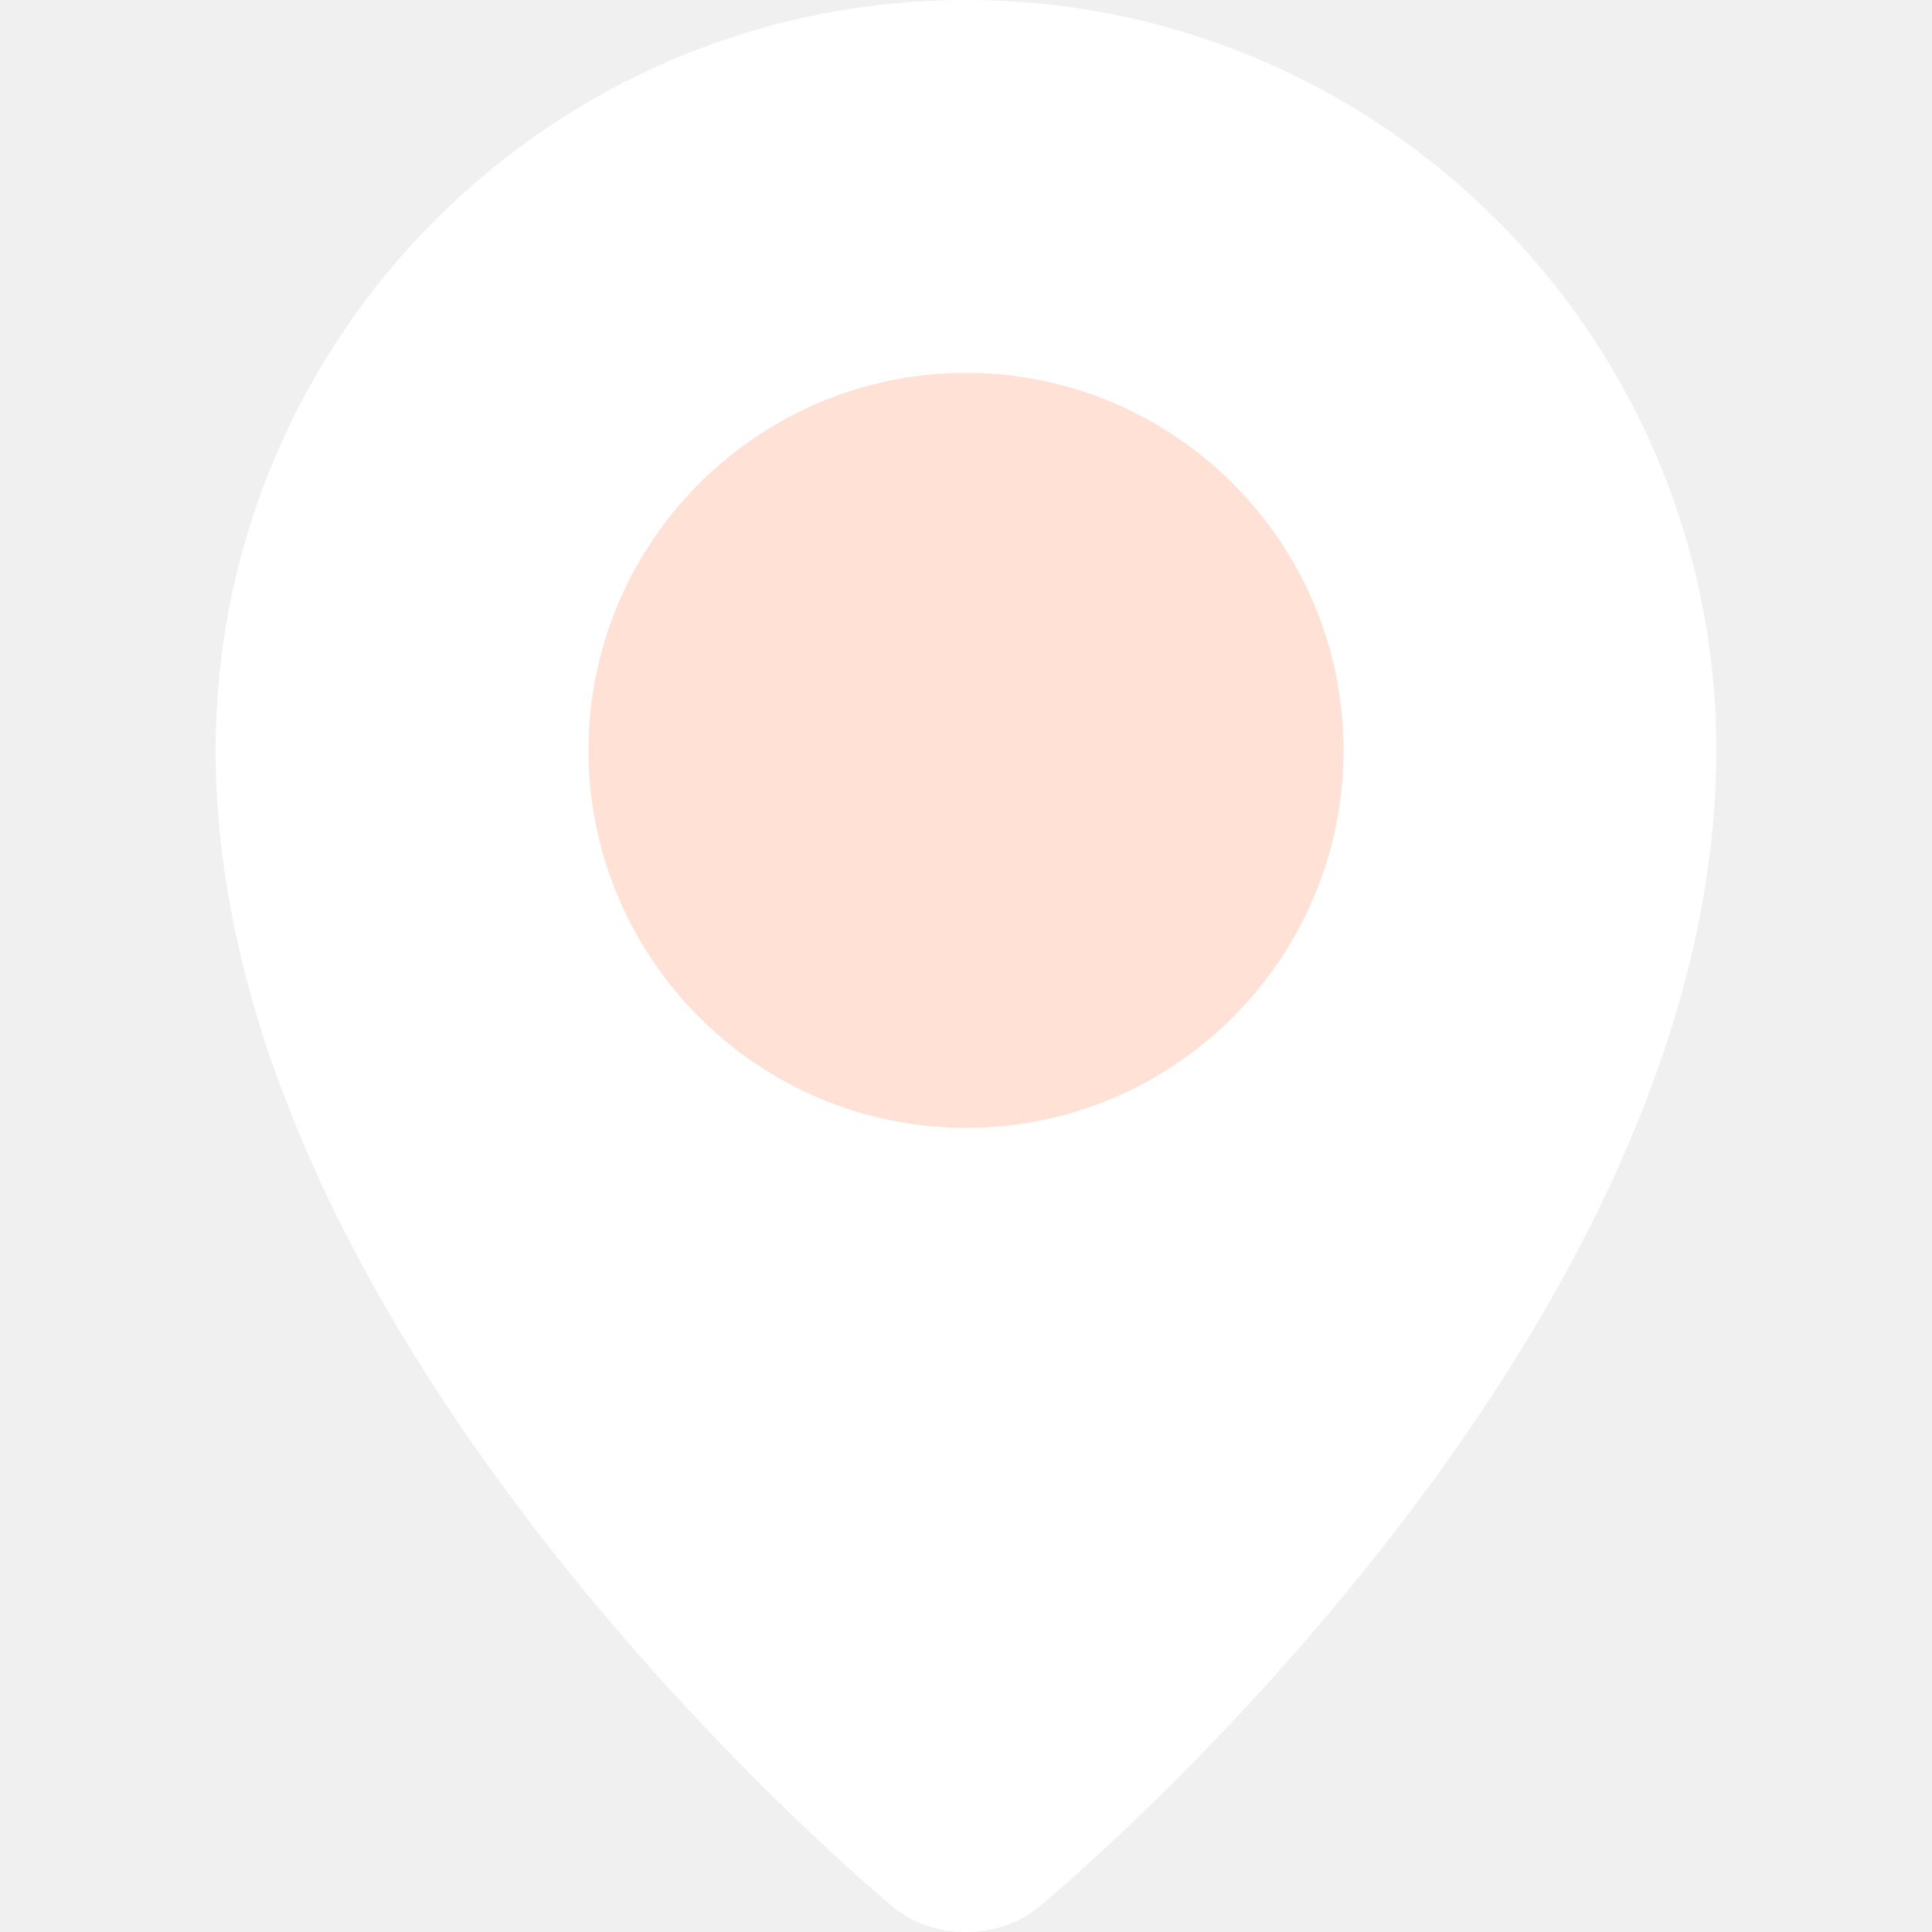
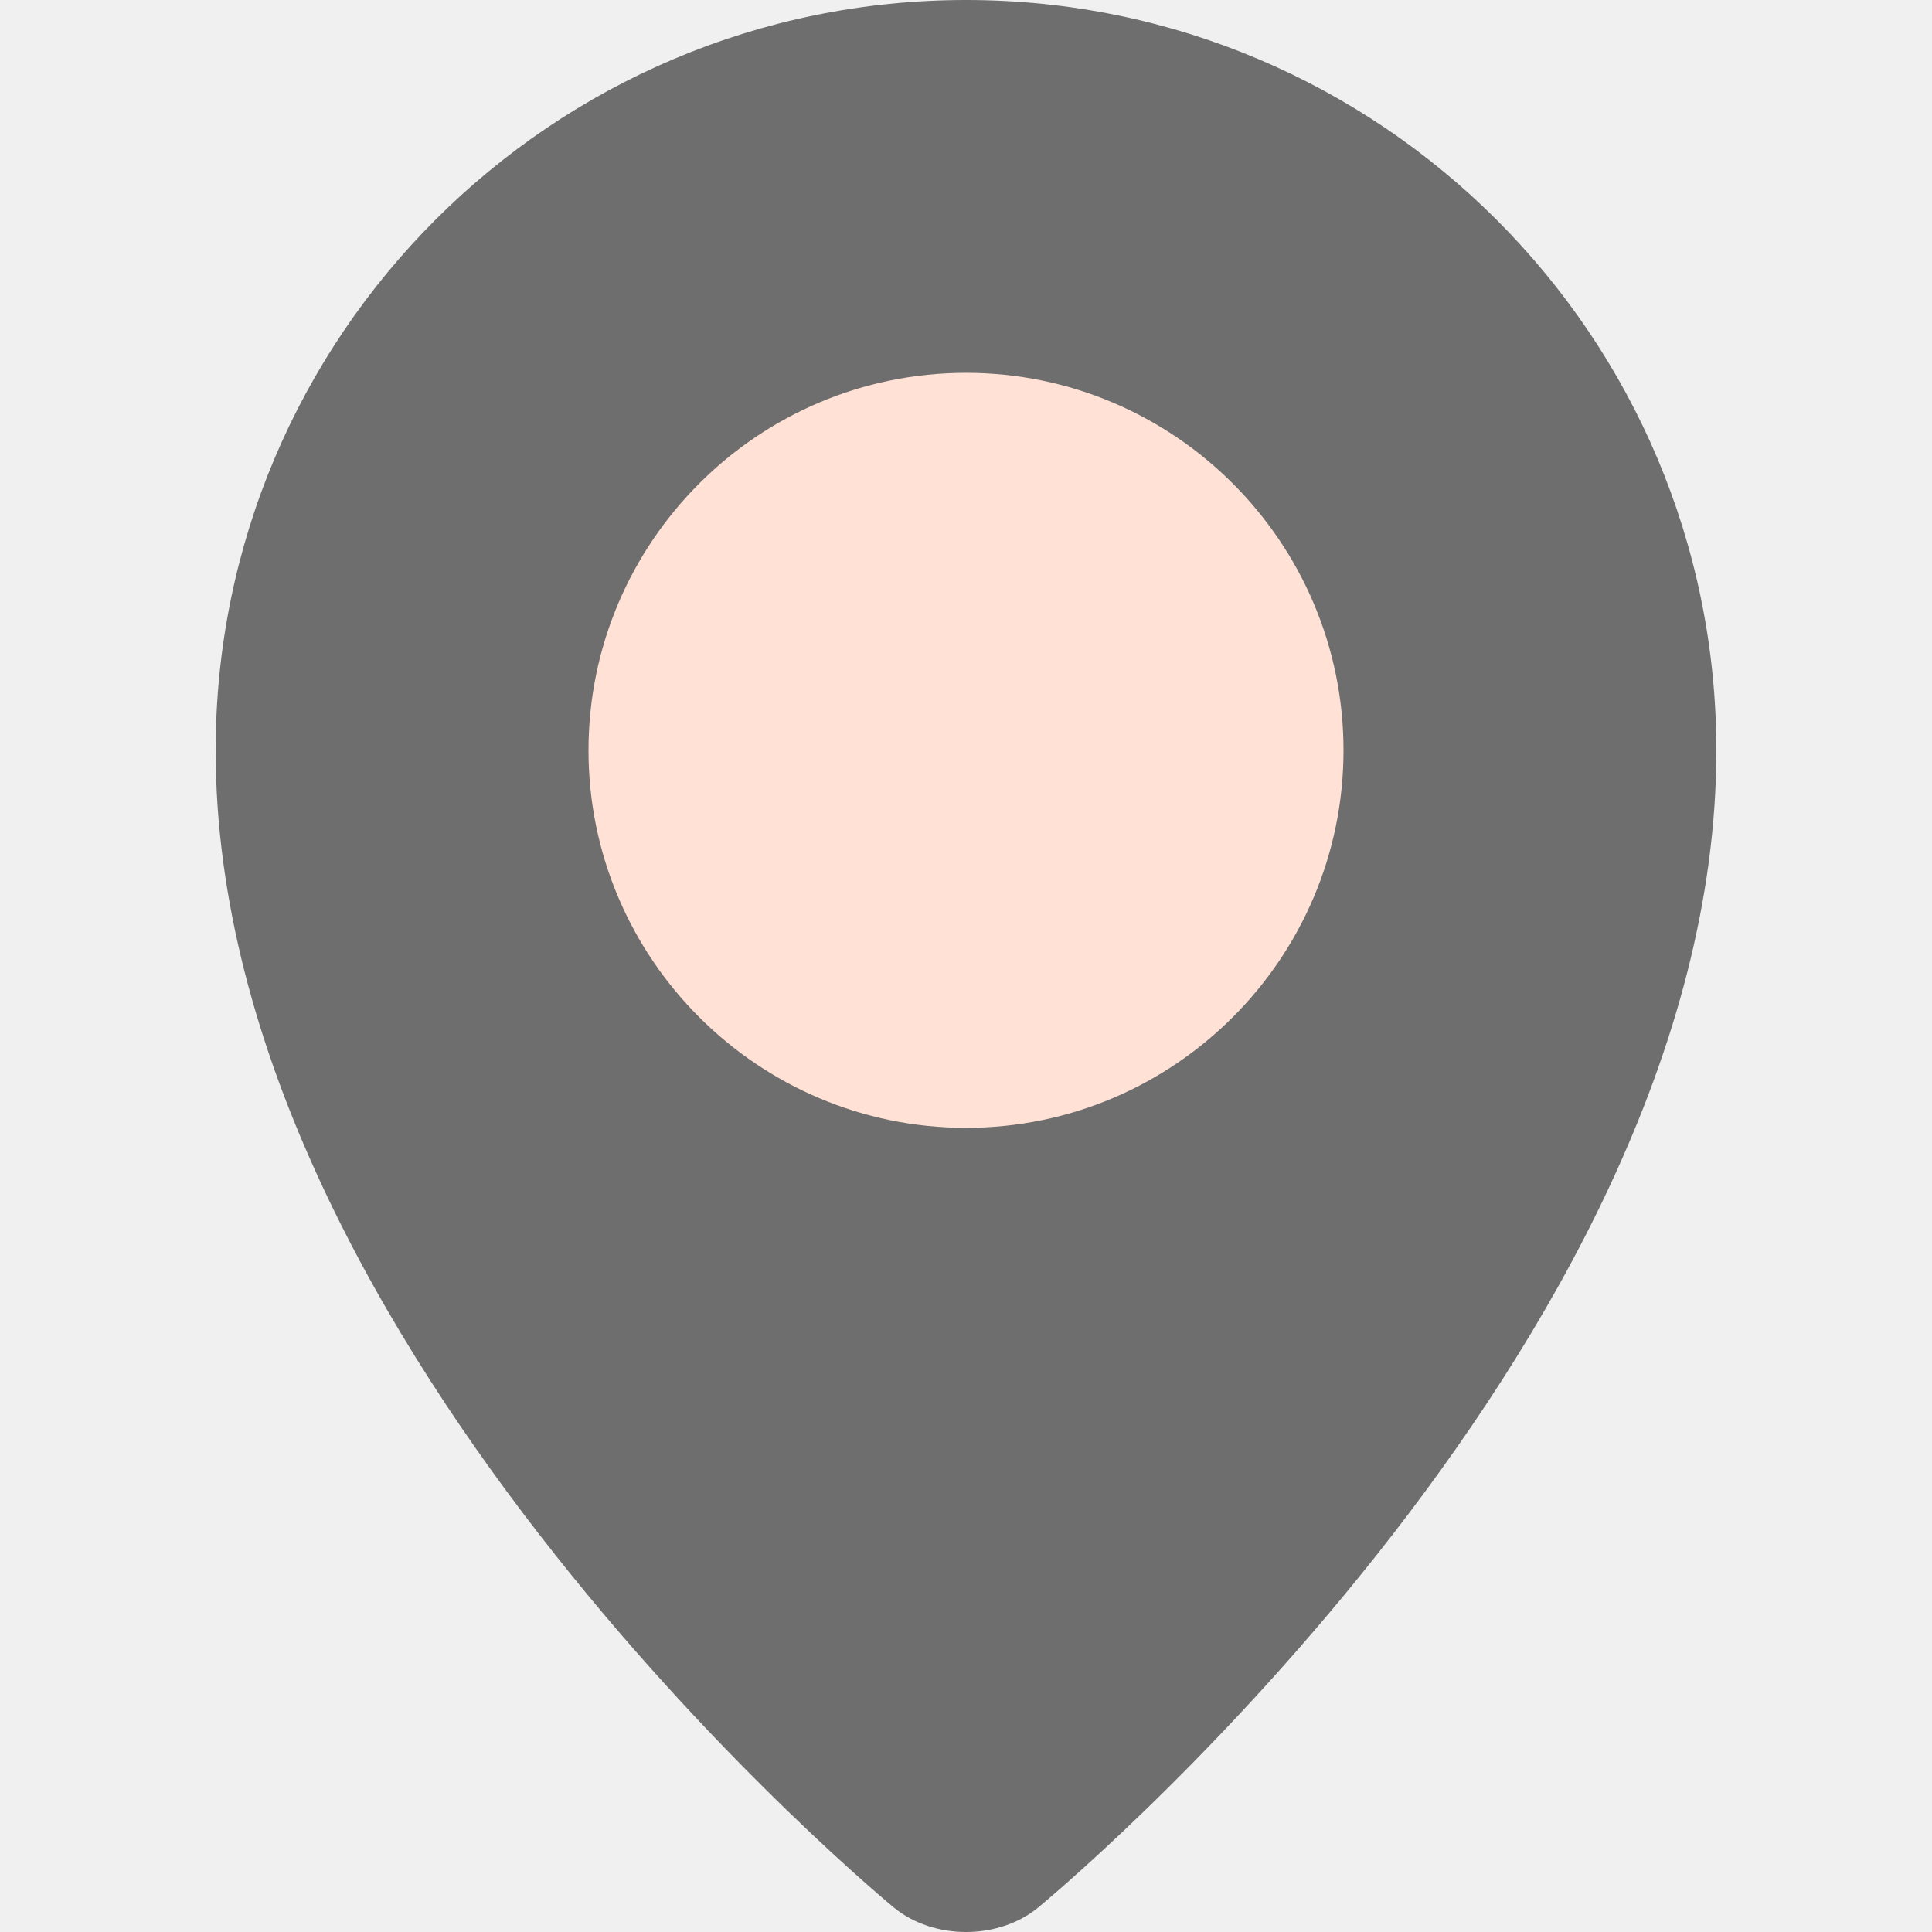
<svg xmlns="http://www.w3.org/2000/svg" version="1.1" id="Layer_1" x="0px" y="0px" viewBox="0 0 511.999 511.999" style="enable-background:new 0 0 511.999 511.999;" xml:space="preserve">
-   <path style="fill:#FFFFFF;" d="M454.848,198.848c0,159.225-179.751,306.689-179.751,306.689c-10.503,8.617-27.692,8.617-38.195,0  c0,0-179.751-147.464-179.751-306.689C57.153,89.027,146.18,0,256,0S454.848,89.027,454.848,198.848z" />
+   <path style="fill:#6e6e6e;" d="M454.848,198.848c0,159.225-179.751,306.689-179.751,306.689c-10.503,8.617-27.692,8.617-38.195,0  c0,0-179.751-147.464-179.751-306.689C57.153,89.027,146.18,0,256,0S454.848,89.027,454.848,198.848z" />
  <path style="fill:#FFE1D6;" d="M256,298.89c-55.164,0-100.041-44.879-100.041-100.041S200.838,98.806,256,98.806  s100.041,44.879,100.041,100.041S311.164,298.89,256,298.89z" />
  <g>
</g>
  <g>
</g>
  <g>
</g>
  <g>
</g>
  <g>
</g>
  <g>
</g>
  <g>
</g>
  <g>
</g>
  <g>
</g>
  <g>
</g>
  <g>
</g>
  <g>
</g>
  <g>
</g>
  <g>
</g>
  <g>
</g>
</svg>
